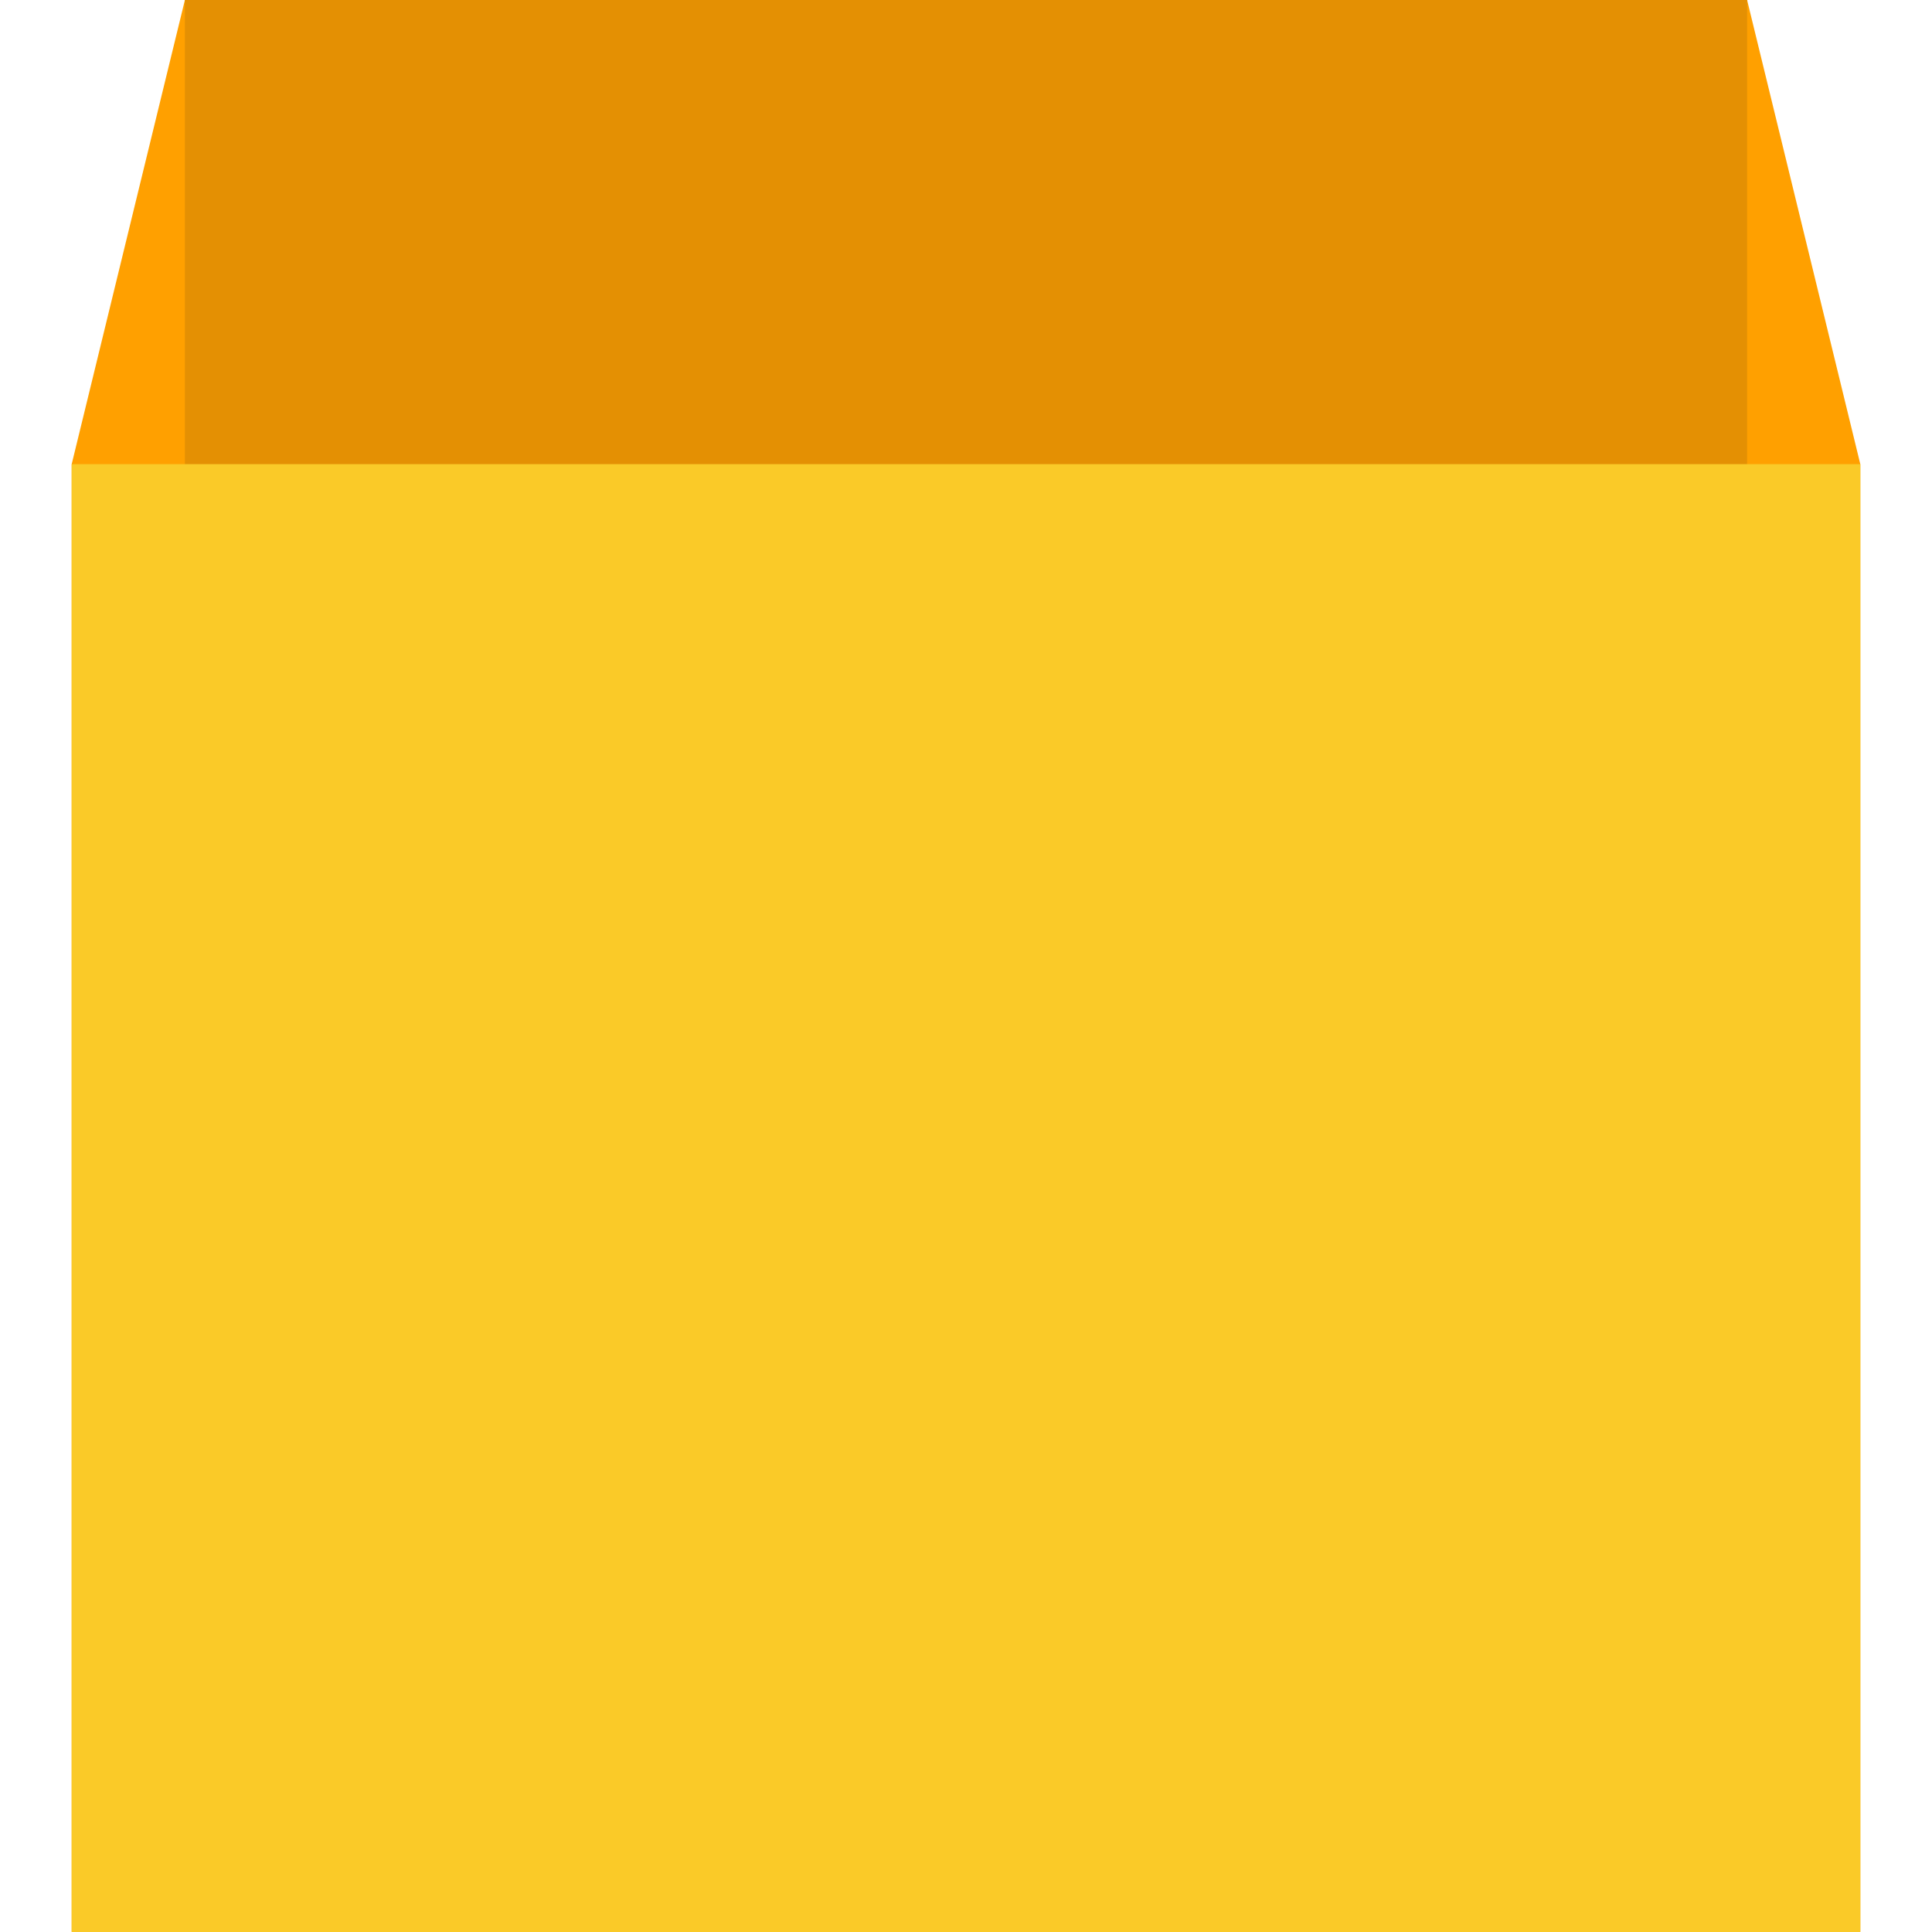
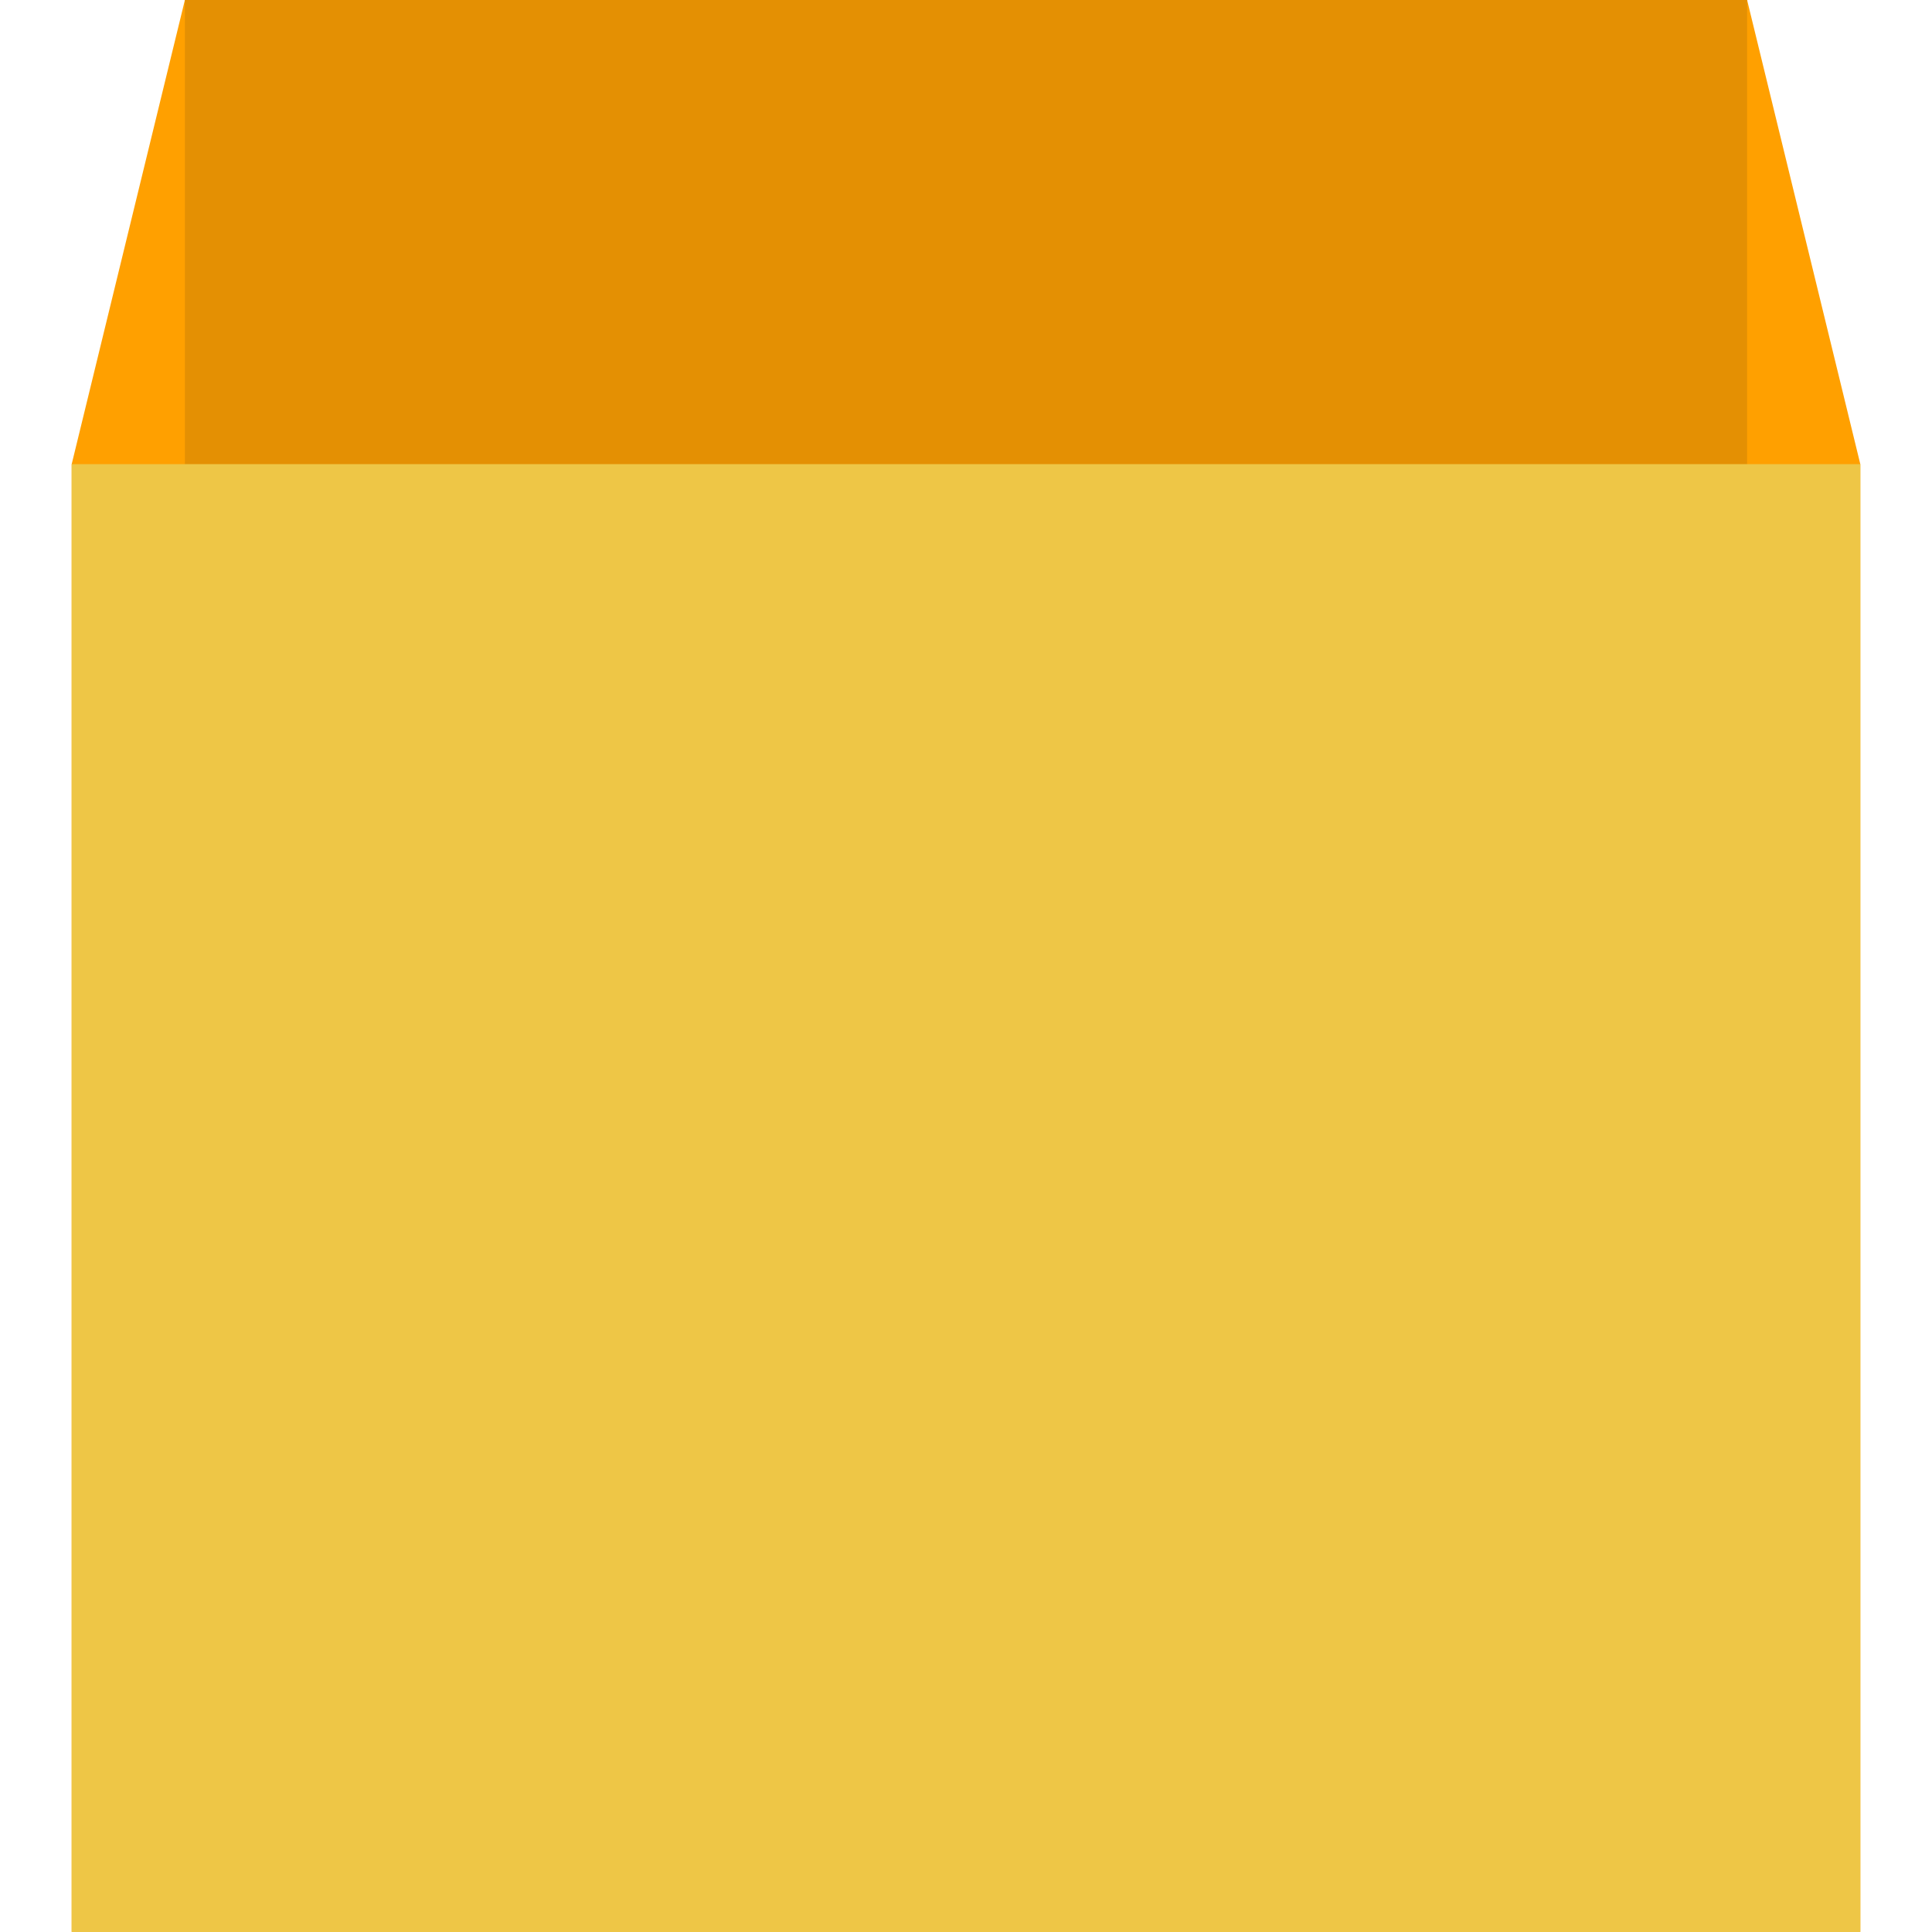
<svg xmlns="http://www.w3.org/2000/svg" version="1.1" x="0" y="0" viewBox="0 0 512 512" xml:space="preserve">
  <path d="M463 0l30 123v389l-30-64h-8V0zM49 0L19 123v389l30-64h8V0z" fill="#ffa000" />
  <path fill="#e49003" d="M49 0h414v448H49z" />
-   <path fill="#faca28" d="M19 123h474v389H19z" />
+   <path fill="#eec646" d="M19 123h474v389H19z" />
</svg>
